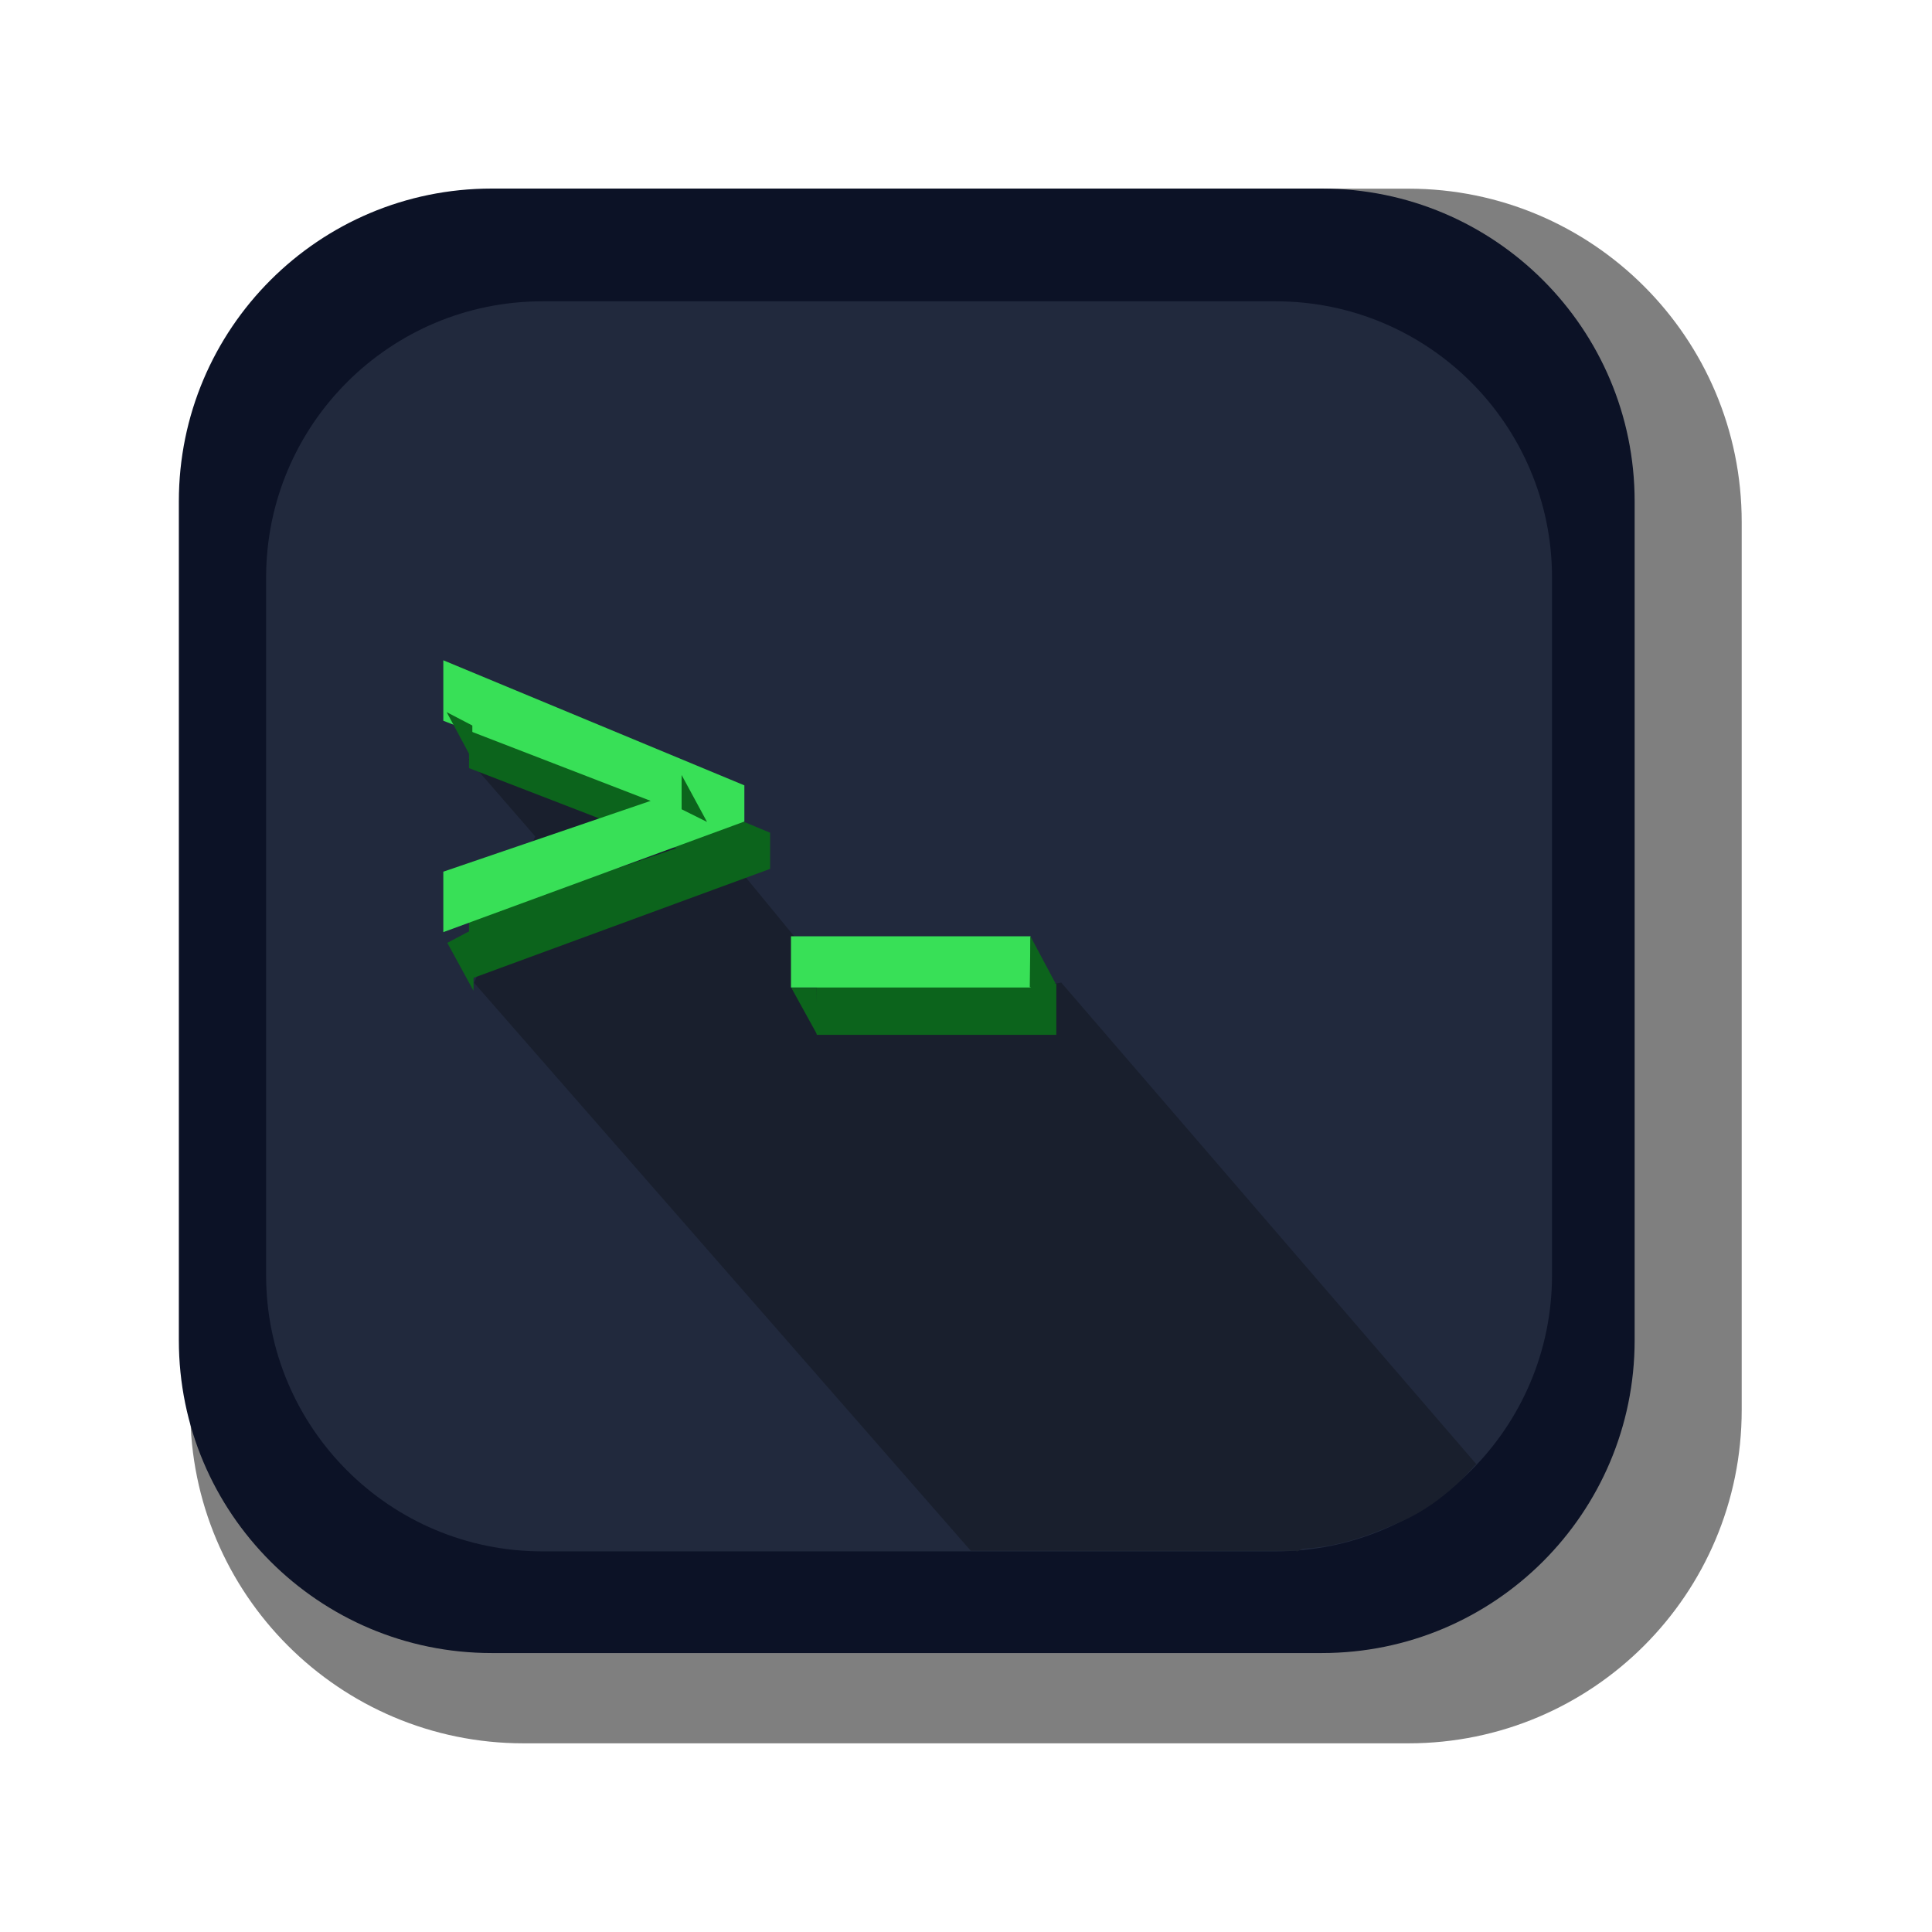
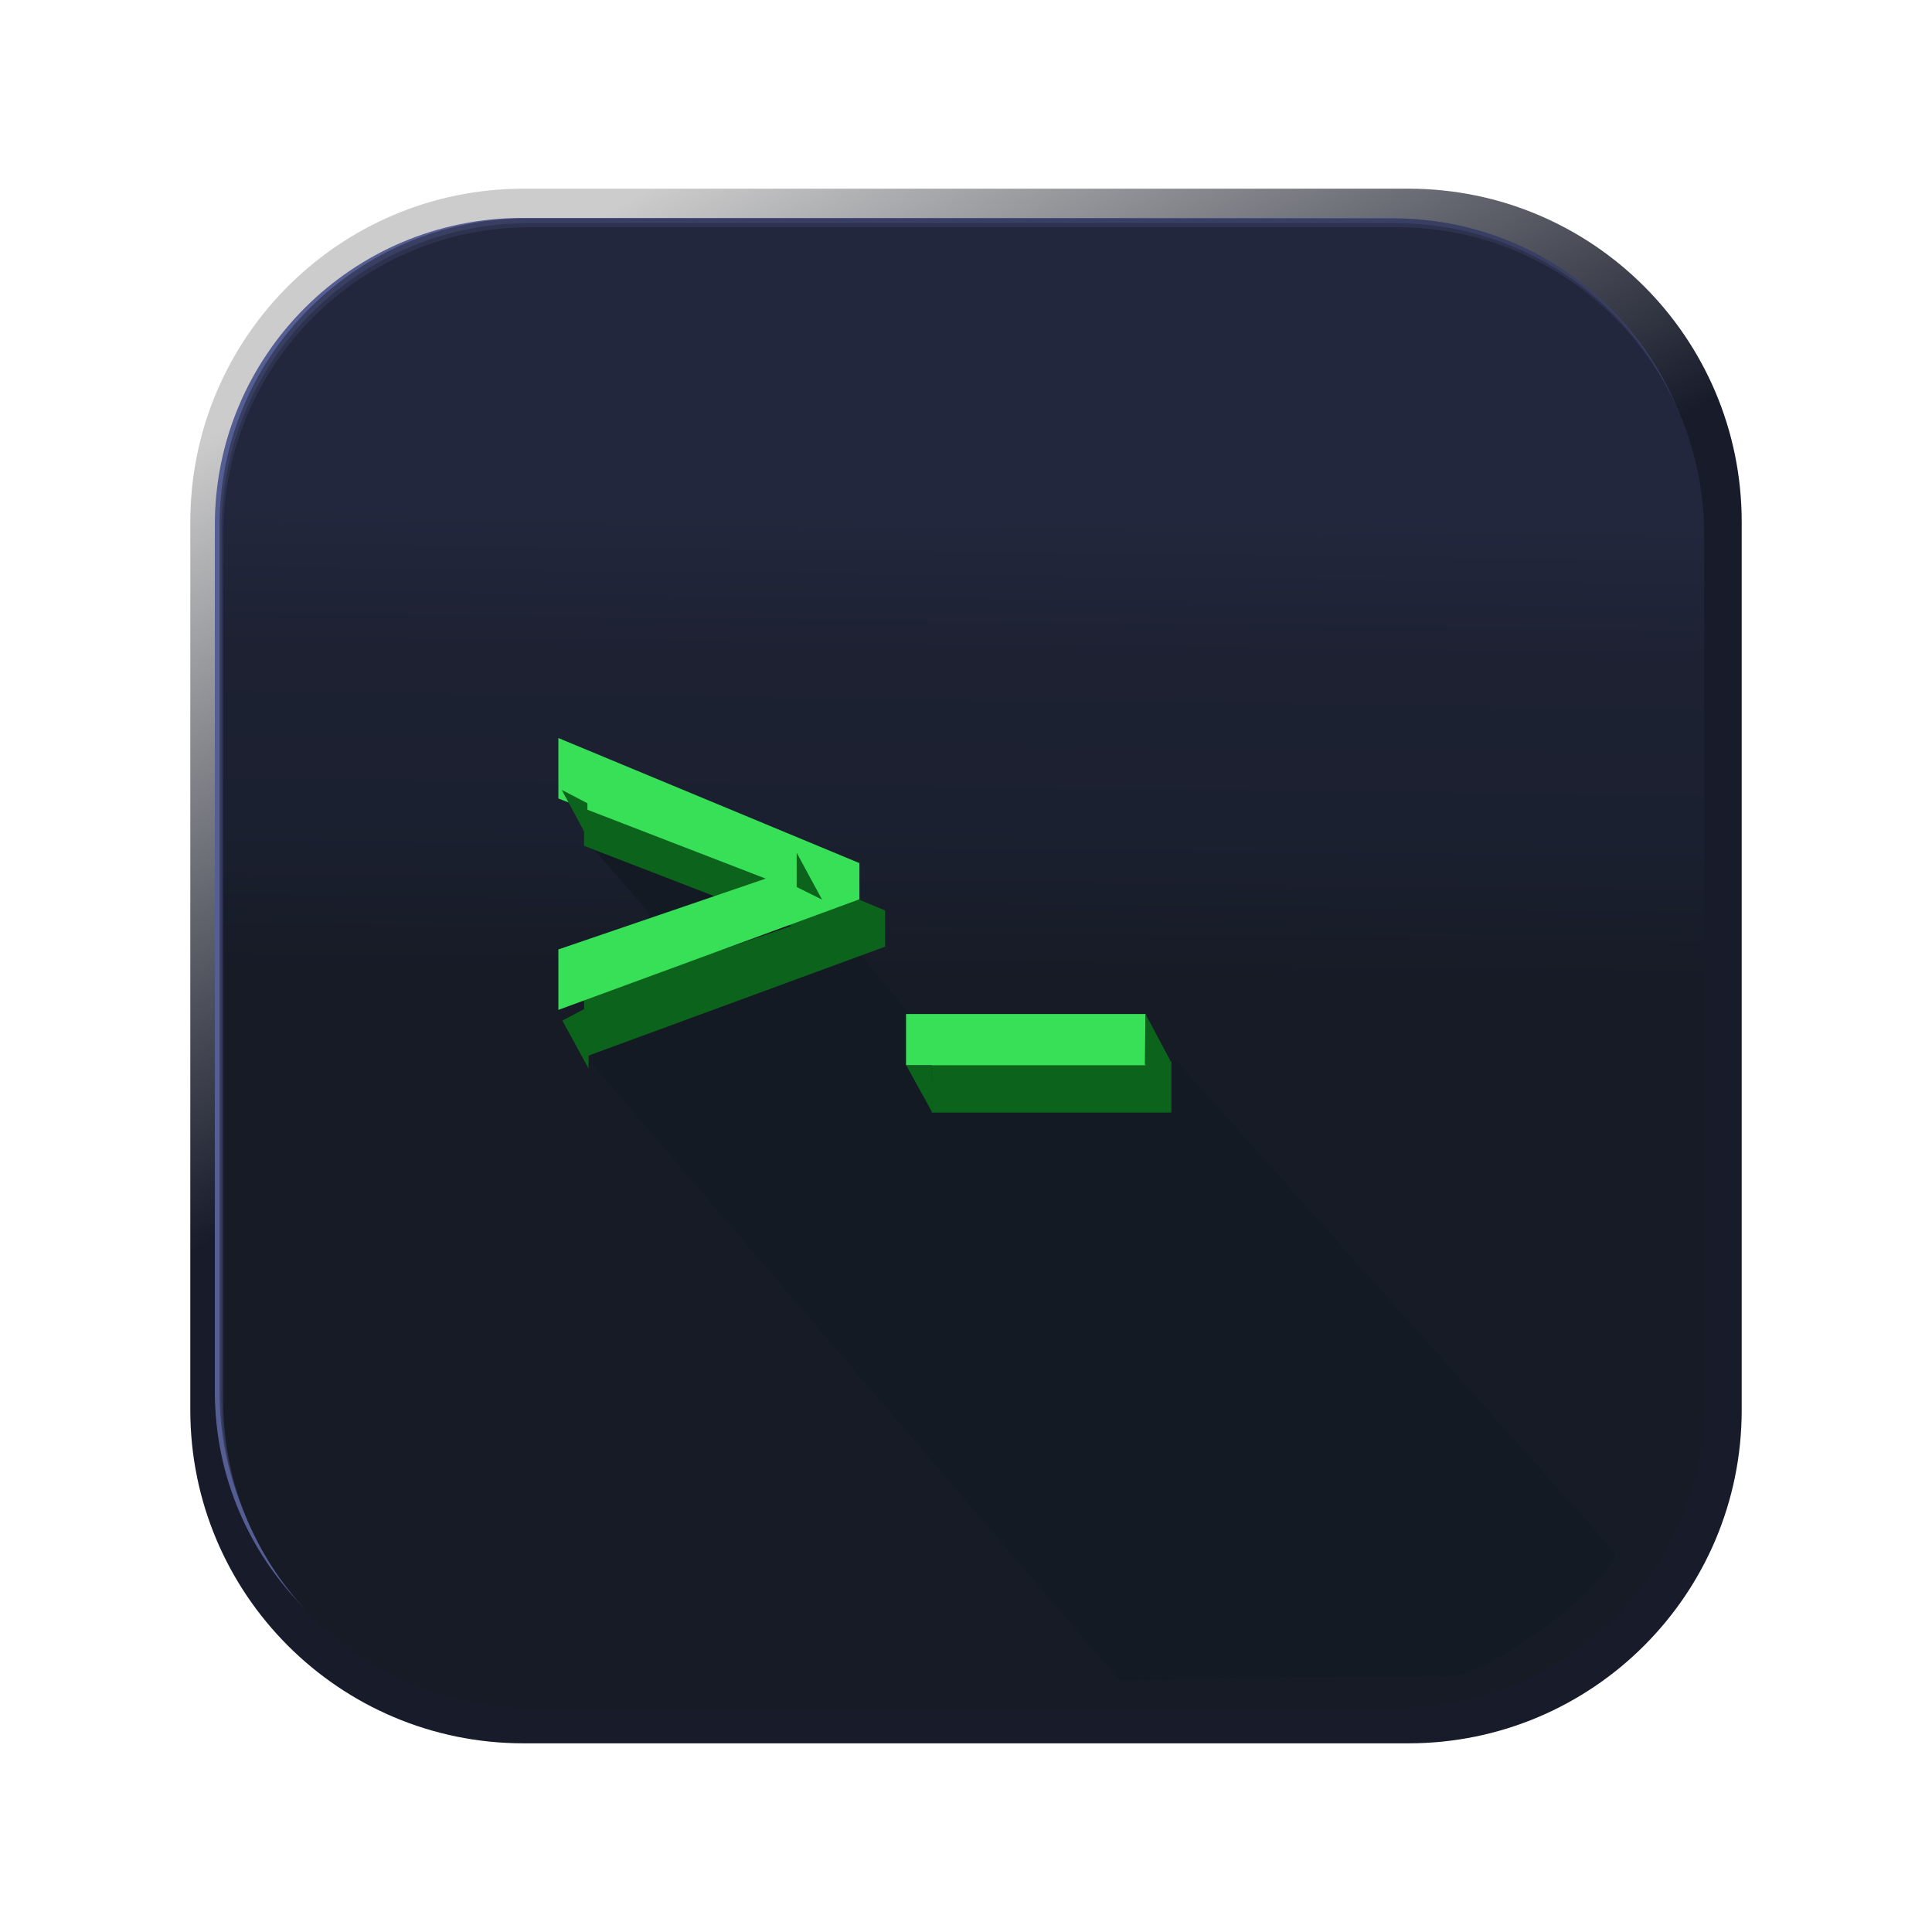
- <svg xmlns="http://www.w3.org/2000/svg" width="1024" height="1024" viewBox="0 0 1024 1024" version="1.1" id="svg1" xml:space="preserve">
-   <defs id="defs1" />
+ <svg xmlns="http://www.w3.org/2000/svg" xmlns:xlink="http://www.w3.org/1999/xlink" width="1024" height="1024" viewBox="0 0 1024 1024" version="1.1" id="svg1" xml:space="preserve">
+   <defs id="defs1">
+     <linearGradient id="linearGradient14">
+       <stop style="stop-color:#171b2a;stop-opacity:1;" offset="0" id="stop14" />
+       <stop style="stop-color:#cccccc;stop-opacity:1;" offset="1" id="stop15" />
+     </linearGradient>
+     <linearGradient id="linearGradient12">
+       <stop style="stop-color:#252f43;stop-opacity:1;" offset="0" id="stop12" />
+       <stop style="stop-color:#252f43;stop-opacity:0;" offset="1" id="stop13" />
+     </linearGradient>
+     <linearGradient id="linearGradient3">
+       <stop style="stop-color:#171b26;stop-opacity:1;" offset="0" id="stop3" />
+       <stop style="stop-color:#1b2030;stop-opacity:1;" offset="0.318" id="stop1" />
+       <stop style="stop-color:#1d2132;stop-opacity:1;" offset="0.697" id="stop18" />
+       <stop style="stop-color:#23273d;stop-opacity:1;" offset="1" id="stop4" />
+     </linearGradient>
+     <linearGradient id="linearGradient4">
+       <stop style="stop-color:#a0a0a0;stop-opacity:1;" offset="0" id="stop5" />
+       <stop style="stop-color:#a0a0a0;stop-opacity:0;" offset="1" id="stop6" />
+     </linearGradient>
+     <linearGradient xlink:href="#linearGradient12" id="linearGradient13" x1="343.278" y1="506.825" x2="106.511" y2="84.401" gradientUnits="userSpaceOnUse" />
+     <linearGradient xlink:href="#linearGradient14" id="linearGradient15" x1="343.278" y1="506.825" x2="106.511" y2="84.401" gradientUnits="userSpaceOnUse" />
+     <linearGradient xlink:href="#linearGradient3" id="linearGradient1" x1="8.214" y1="511.026" x2="11.966" y2="195.527" gradientUnits="userSpaceOnUse" />
+   </defs>
  <g id="macos-padding" transform="translate(111.9977,118.5403) scale(0.7715026)">
-     <rect width="1065.807" height="1068.046" rx="228.982" id="rect1-8" style="fill:#7f7f7f;fill-opacity:1;stroke-width:1.042" x="-14.432" y="-24.031" />
-     <rect width="1000.127" height="1006.095" rx="214.871" id="rect1" style="fill:#0c1226;fill-opacity:1;stroke-width:0.98" x="-22.3" y="-24.104" />
-     <rect width="883.421" height="858.785" rx="189.798" fill="#000000" id="rect1-3" style="fill:#21293d;fill-opacity:1;stroke-width:0.851" x="37.647" y="53.353" />
-     <path style="fill:#191f2d;fill-opacity:1;stroke-width:48.989" d="m 176.385,367.826 46.136,53.126 -41.942,100.66 341.126,390.058 225.572,0.084 -410.115,-499.189 z" id="path1" />
-     <path style="fill:#191f2d;fill-opacity:1;stroke-width:48.989" d="M 415.491,551.609 583.882,521.357 869.19,852.385 745.752,912.272 Z" id="path8" />
-     <g id="g3-8" transform="matrix(0.9766865,0,0,0.9825149,-116.4996,-40.01499)" style="fill:#0c641c;fill-opacity:1">
-       <rect style="fill:#0c641c;fill-opacity:1;stroke-width:15.573" id="rect2-3" width="168.54" height="35.803" x="545.102" y="572.122" rx="0" />
-       <text xml:space="preserve" style="font-style:normal;font-variant:normal;font-weight:normal;font-stretch:normal;font-size:397.221px;font-family:'.Al Tarikh PUA';-inkscape-font-specification:'.Al Tarikh PUA, Normal';font-variant-ligatures:normal;font-variant-caps:normal;font-variant-numeric:normal;font-variant-east-asian:normal;fill:#0c641c;fill-opacity:1;stroke-width:253.775" x="256.366" y="664.996" id="text2-5" transform="scale(1.099161,0.9097848)">
-         <tspan id="tspan2-2" x="256.366" y="664.996" style="font-style:normal;font-variant:normal;font-weight:bold;font-stretch:normal;font-size:397.221px;font-family:'.Apple SD Gothic NeoI';-inkscape-font-specification:'.Apple SD Gothic NeoI, Bold';font-variant-ligatures:normal;font-variant-caps:normal;font-variant-numeric:normal;font-variant-east-asian:normal;fill:#0c641c;fill-opacity:1;stroke-width:253.775">&gt;</tspan>
+     <rect width="1065.807" height="1068.046" rx="228.982" id="rect1-8" style="display:inline;mix-blend-mode:darken;fill:url(#linearGradient15);stroke:url(#linearGradient13);stroke-width:0;stroke-dasharray:none;stroke-opacity:1" x="-14.432" y="-24.031" />
+     <rect width="1017.377" height="1017.181" rx="211.042" fill="#000000" id="rect1-3-8-5-3" style="fill:#555e93;fill-opacity:1;stroke:none;stroke-width:38.519;stroke-dasharray:none;stroke-opacity:1" x="2.422" y="-3.913" />
+     <rect width="1017.377" height="1017.181" rx="211.042" fill="#000000" id="rect1-3-8-5" style="fill:#393f63;fill-opacity:1;stroke:none;stroke-width:38.519;stroke-dasharray:none;stroke-opacity:1" x="5.65" y="-3.629" />
+     <rect width="1017.377" height="1017.181" rx="211.042" fill="#000000" id="rect1-3-8" style="fill:#2d324e;fill-opacity:1;stroke:none;stroke-width:38.519;stroke-dasharray:none;stroke-opacity:1" x="7.011" y="-0.342" />
+     <rect width="1017.377" height="1017.181" rx="211.042" fill="#000000" id="rect1-3" style="fill:url(#linearGradient1);fill-opacity:1;stroke:none;stroke-width:38.519;stroke-dasharray:none;stroke-opacity:1" x="8.214" y="2.436" />
+     <path style="display:inline;fill:#141a23;fill-opacity:1;stroke-width:1.96;stroke-dasharray:none" d="m 255.431,421.236 46.136,53.126 -41.942,100.66 364.072,425.464 231.644,-2.88 -439.134,-531.633 z" id="path1" />
+     <path style="display:inline;fill:#141a23;fill-opacity:1;stroke-width:1.96;stroke-dasharray:none" d="m 494.537,605.018 168.391,-30.252 300.212,336.761 c -34.008,44.436 -86.296,96.755 -141.238,69.416 z" id="path8" />
+     <g id="g3-8" transform="matrix(0.9766865,0,0,0.9825149,-37.45335,13.39464)" style="fill:#0c641c;fill-opacity:1;stroke-width:0.04;stroke-dasharray:none">
+       <rect style="fill:#0c641c;fill-opacity:1;stroke-width:0.04;stroke-dasharray:none" id="rect2-3" width="168.54" height="35.803" x="545.102" y="572.122" rx="0" />
+       <text xml:space="preserve" style="font-style:normal;font-variant:normal;font-weight:normal;font-stretch:normal;font-size:397.221px;font-family:'.Al Tarikh PUA';-inkscape-font-specification:'.Al Tarikh PUA, Normal';font-variant-ligatures:normal;font-variant-caps:normal;font-variant-numeric:normal;font-variant-east-asian:normal;fill:#0c641c;fill-opacity:1;stroke-width:0.04;stroke-dasharray:none" x="256.366" y="664.996" id="text2-5" transform="scale(1.099161,0.9097848)">
+         <tspan id="tspan2-2" x="256.366" y="664.996" style="font-style:normal;font-variant:normal;font-weight:bold;font-stretch:normal;font-size:397.221px;font-family:'.Apple SD Gothic NeoI';-inkscape-font-specification:'.Apple SD Gothic NeoI, Bold';font-variant-ligatures:normal;font-variant-caps:normal;font-variant-numeric:normal;font-variant-east-asian:normal;fill:#0c641c;fill-opacity:1;stroke-width:0.04;stroke-dasharray:none">&gt;</tspan>
      </text>
    </g>
-     <g id="g3" transform="matrix(0.9766865,0,0,0.9825149,-134.1648,-72.53872)">
+     <g id="g3" transform="matrix(0.9766865,0,0,0.9825149,-55.1185,-19.12909)">
      <rect style="fill:#38e057;fill-opacity:1;stroke-width:15.573" id="rect2" width="168.54" height="35.803" x="545.102" y="572.122" rx="0" />
      <text xml:space="preserve" style="font-style:normal;font-variant:normal;font-weight:normal;font-stretch:normal;font-size:397.221px;font-family:'.Al Tarikh PUA';-inkscape-font-specification:'.Al Tarikh PUA, Normal';font-variant-ligatures:normal;font-variant-caps:normal;font-variant-numeric:normal;font-variant-east-asian:normal;fill:#38e057;fill-opacity:1;stroke-width:253.775" x="256.366" y="664.996" id="text2" transform="scale(1.099161,0.9097848)">
        <tspan id="tspan2" x="256.366" y="664.996" style="font-style:normal;font-variant:normal;font-weight:bold;font-stretch:normal;font-size:397.221px;font-family:'.Apple SD Gothic NeoI';-inkscape-font-specification:'.Apple SD Gothic NeoI, Bold';font-variant-ligatures:normal;font-variant-caps:normal;font-variant-numeric:normal;font-variant-east-asian:normal;stroke-width:253.775">&gt;</tspan>
      </text>
    </g>
-     <path style="fill:#0c641c;fill-opacity:1;stroke-width:38.103" d="m 162.125,494.079 17.987,32.911 0.29,-42.557 z" id="path3" />
-     <path style="fill:#0c641c;fill-opacity:1;stroke-width:37.024" d="m 398.467,524.948 17.453,0.028 0.252,32.096 z" id="path4" />
-     <path style="fill:#0c641c;fill-opacity:1;stroke-width:37.024" d="m 562.71,489.534 17.294,32.431 -17.721,2.577 z" id="path5" />
-     <path style="fill:#0c641c;fill-opacity:1;stroke-width:37.024" d="m 323.098,378.763 v 23.56 l 17.469,8.69 z" id="path6" />
-     <path style="fill:#0c641c;fill-opacity:1;stroke-width:37.024" d="m 161.701,335.597 17.626,32.771 v -23.589 z" id="path7" />
-     <path style="fill:#161b28;fill-opacity:1;stroke-width:48.989" d="m 781.491,127.659 198.57,-373.973" id="path2" />
-     <path style="fill:#191f2d;fill-opacity:1;stroke-width:48.989" d="m 746.756,910.456 c -44.88,1.34 121.642,-57.858 121.642,-57.858 0,0 -20.551,25.766 -50.887,39.037 -22.359,9.781 -44.216,18.029 -70.754,18.821 z" id="path9" />
+     <path style="fill:#0c641c;fill-opacity:1;stroke-width:1.524;stroke-dasharray:none" d="m 241.172,547.489 17.987,32.911 0.29,-42.557 z" id="path3" />
+     <path style="fill:#0c641c;fill-opacity:1;stroke-width:1.481;stroke-dasharray:none" d="m 477.513,578.358 17.453,0.028 0.252,32.096 z" id="path4" />
+     <path style="fill:#0c641c;fill-opacity:1;stroke-width:1.481;stroke-dasharray:none" d="m 641.756,542.943 17.294,32.431 -17.721,2.577 z" id="path5" />
+     <path style="fill:#0c641c;fill-opacity:1;stroke-width:1.481;stroke-dasharray:none" d="m 402.144,432.172 v 23.56 l 17.469,8.69 z" id="path6" />
+     <path style="fill:#0c641c;fill-opacity:1;stroke-width:1.481;stroke-dasharray:none" d="m 240.748,389.006 17.626,32.771 v -23.589 z" id="path7" />
+     <path style="fill:#141a23;fill-opacity:1;stroke-width:1.96;stroke-dasharray:none" d="m 849.04,997.948 c -44.855,2.023 116.994,-87.293 116.994,-87.293 0,0 -3.794,15.021 -28.812,36.713 -18.873,16.365 -62.032,49.4 -88.183,50.58 z" id="path9" />
  </g>
</svg>
